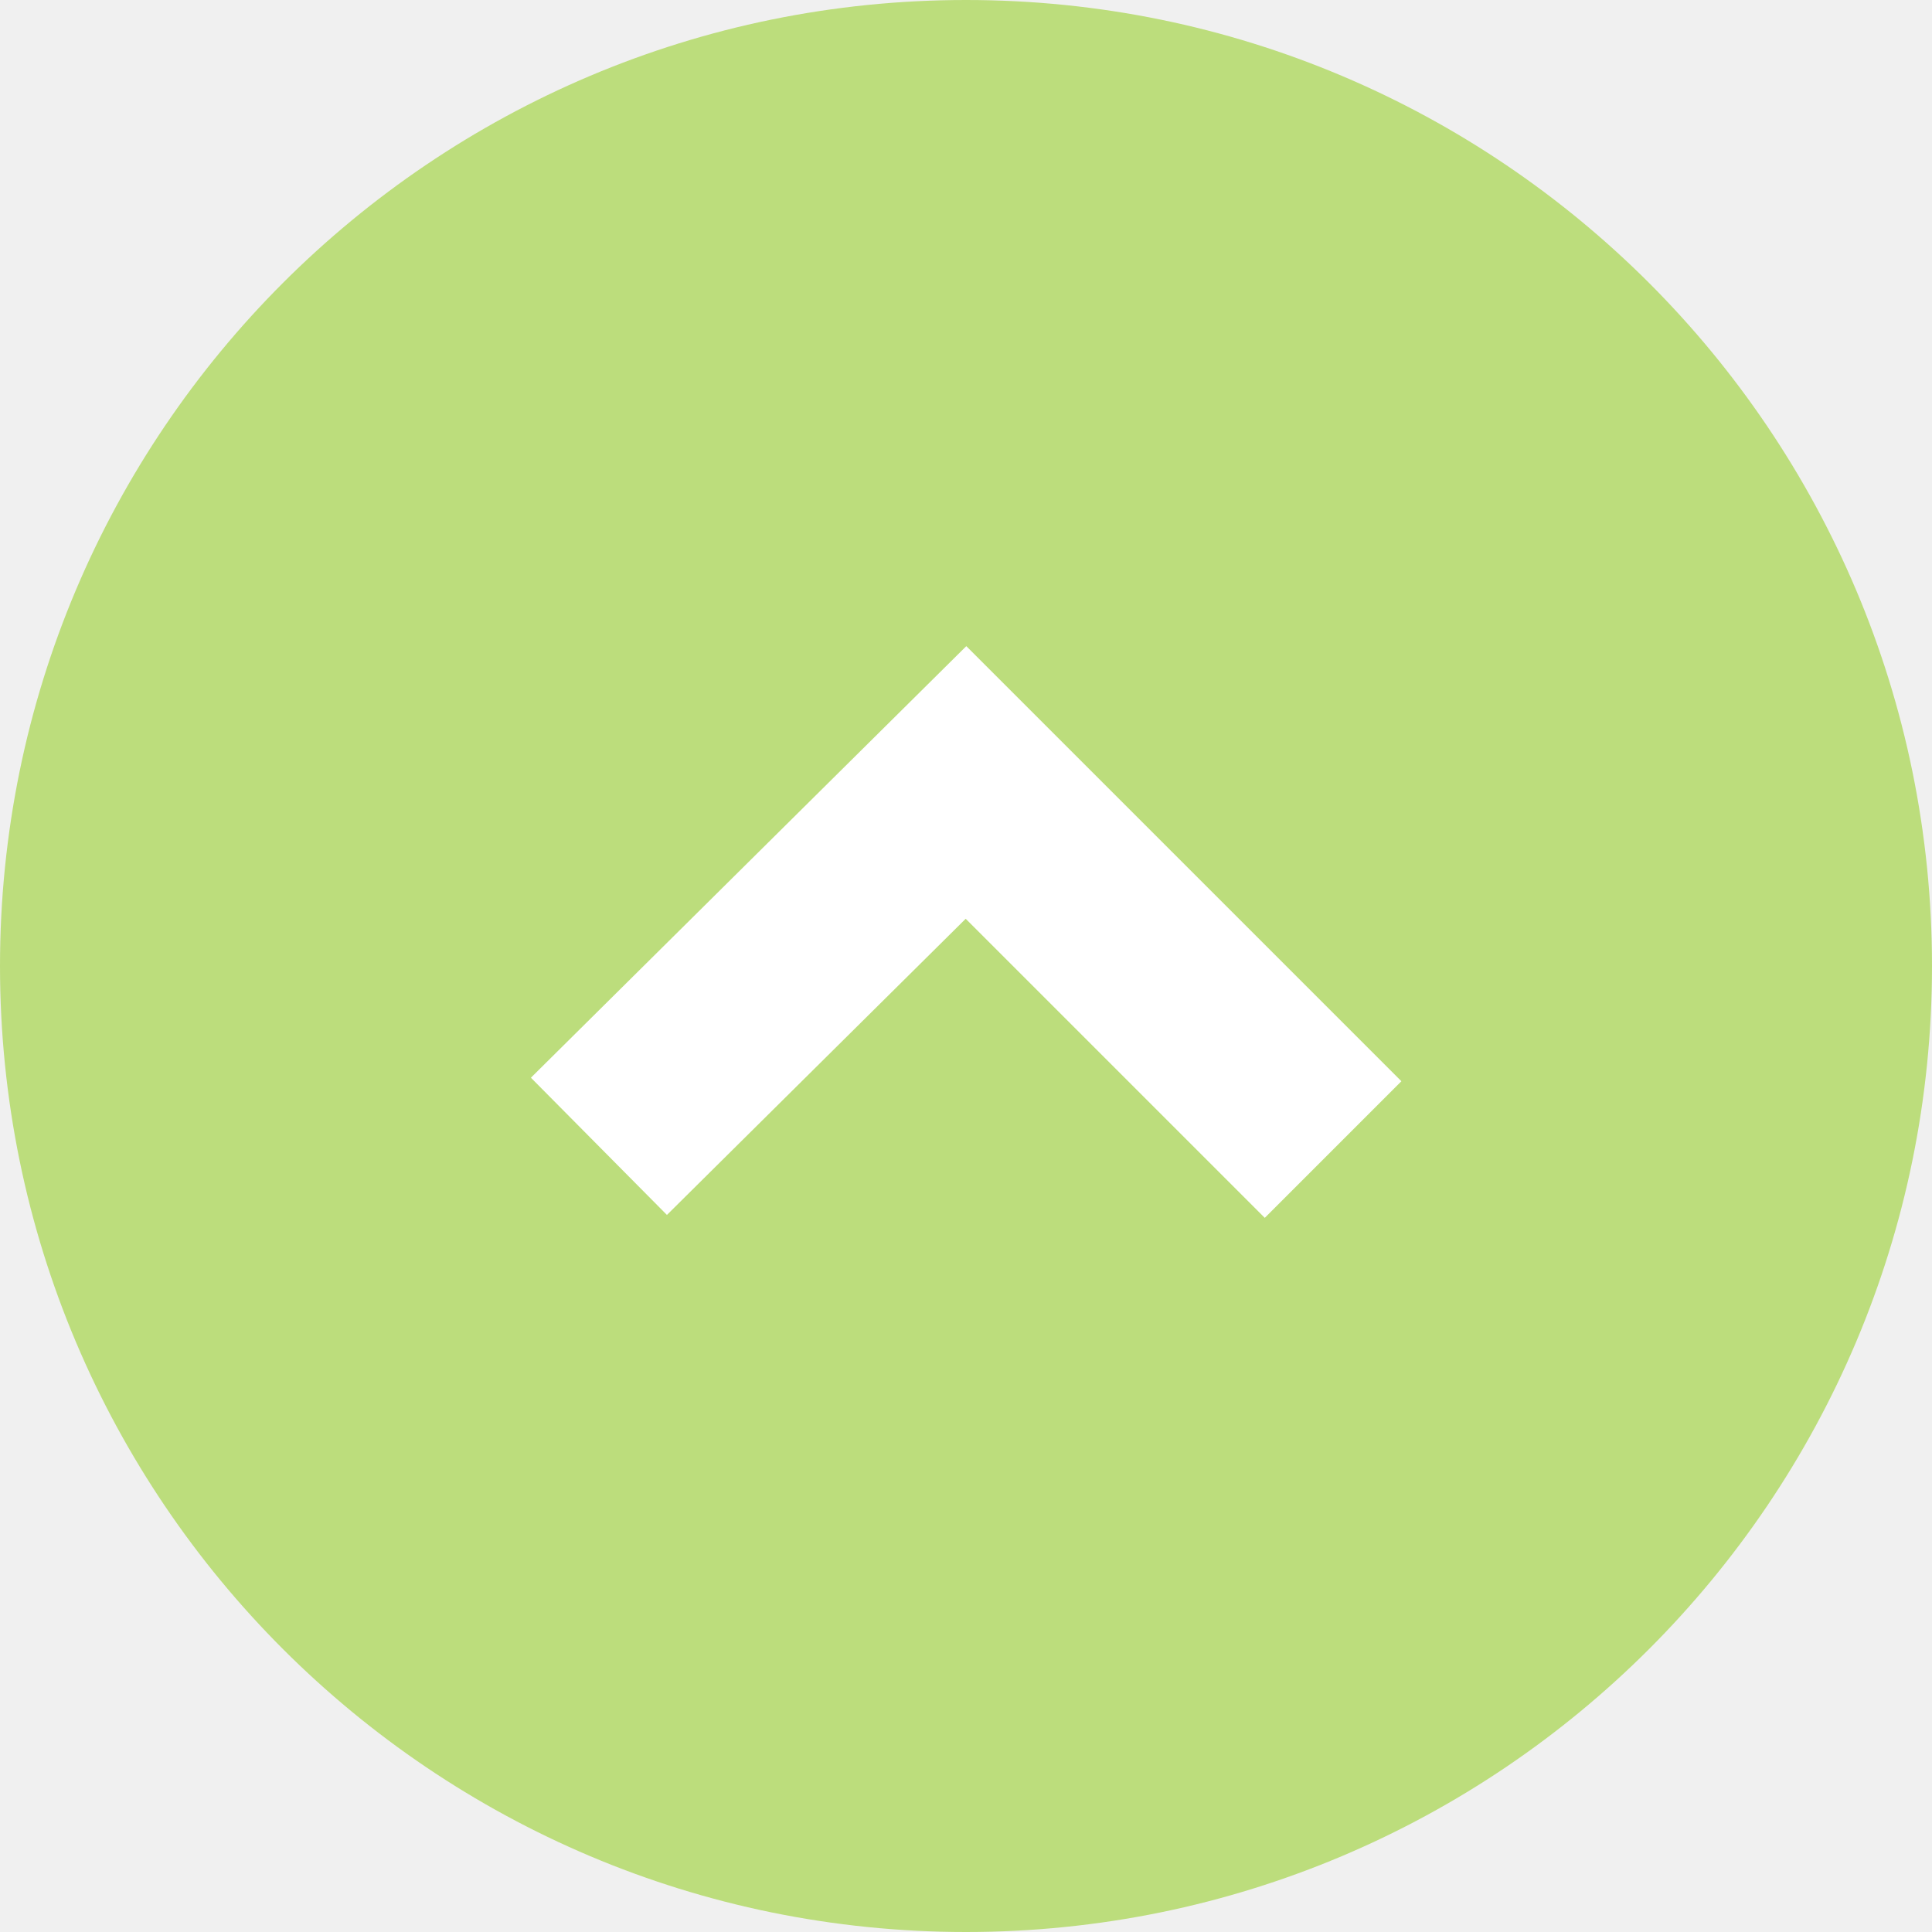
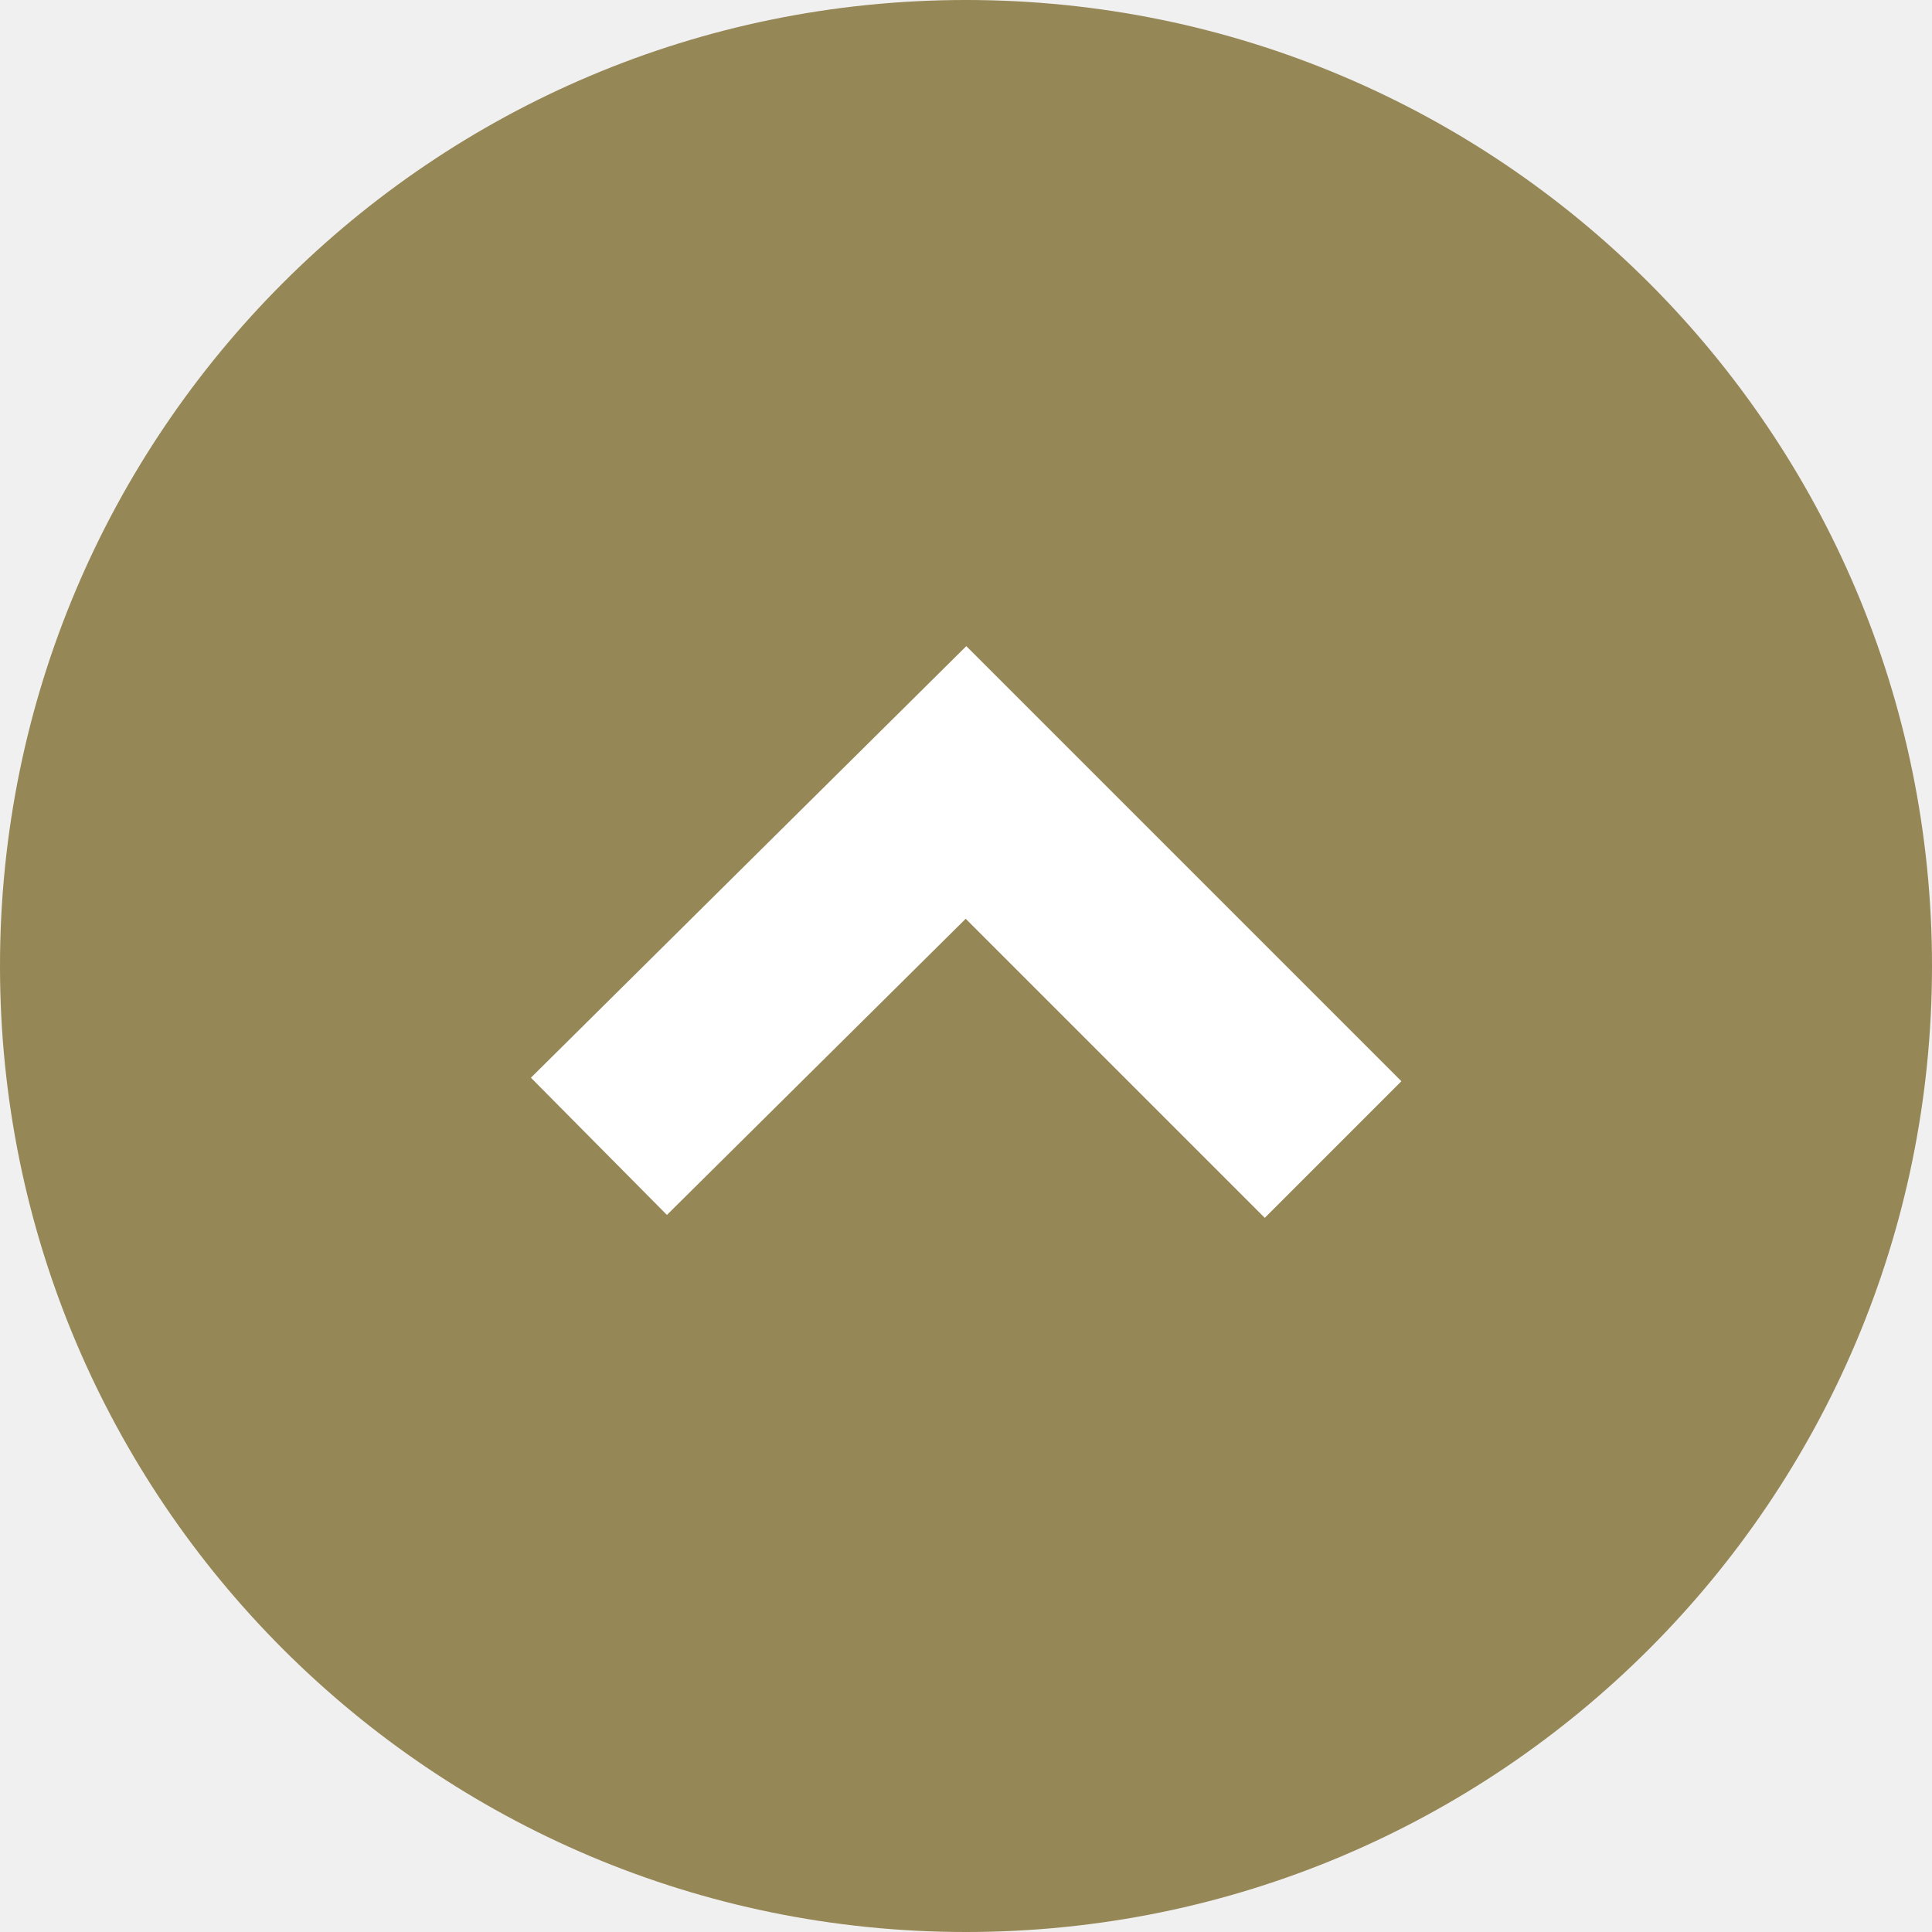
- <svg xmlns="http://www.w3.org/2000/svg" viewBox="0 0 60 60">
-   <defs>
-     <style>.cls-1{fill:#bcdd7c;}.cls-2{fill:none;stroke:#fff;stroke-miterlimit:10;stroke-width:6px;}</style>
-   </defs>
-   <g id="圖層_2" data-name="圖層 2">
-     <g id="圖層_1-2" data-name="圖層 1">
-       <g id="圖層_1-2-2" data-name="圖層 1-2">
-         <circle class="cls-1" cx="30" cy="30" r="30" />
-         <polyline class="cls-2" points="18.6 35.6 30 24.3 41.4 35.7" />
+ <svg xmlns="http://www.w3.org/2000/svg" version="1.1" id="圖層_1" x="0px" y="0px" viewBox="0 0 60 60" style="enable-background:new 0 0 60 60;" xml:space="preserve">
+   <style type="text/css">
+ 	.st0{fill:#968757;}
+ 	.st1{fill:none;stroke:#FFFFFF;stroke-width:6;stroke-miterlimit:10;}
+ </style>
+   <g id="圖層_2_1_">
+     <g id="圖層_1-2">
+       <g id="圖層_1-2-2">
+         <circle class="st0" cx="30" cy="30" r="30" />
+         <polyline class="st1" points="18.6,35.6 30,24.3 41.4,35.7    " />
      </g>
    </g>
  </g>
</svg>
